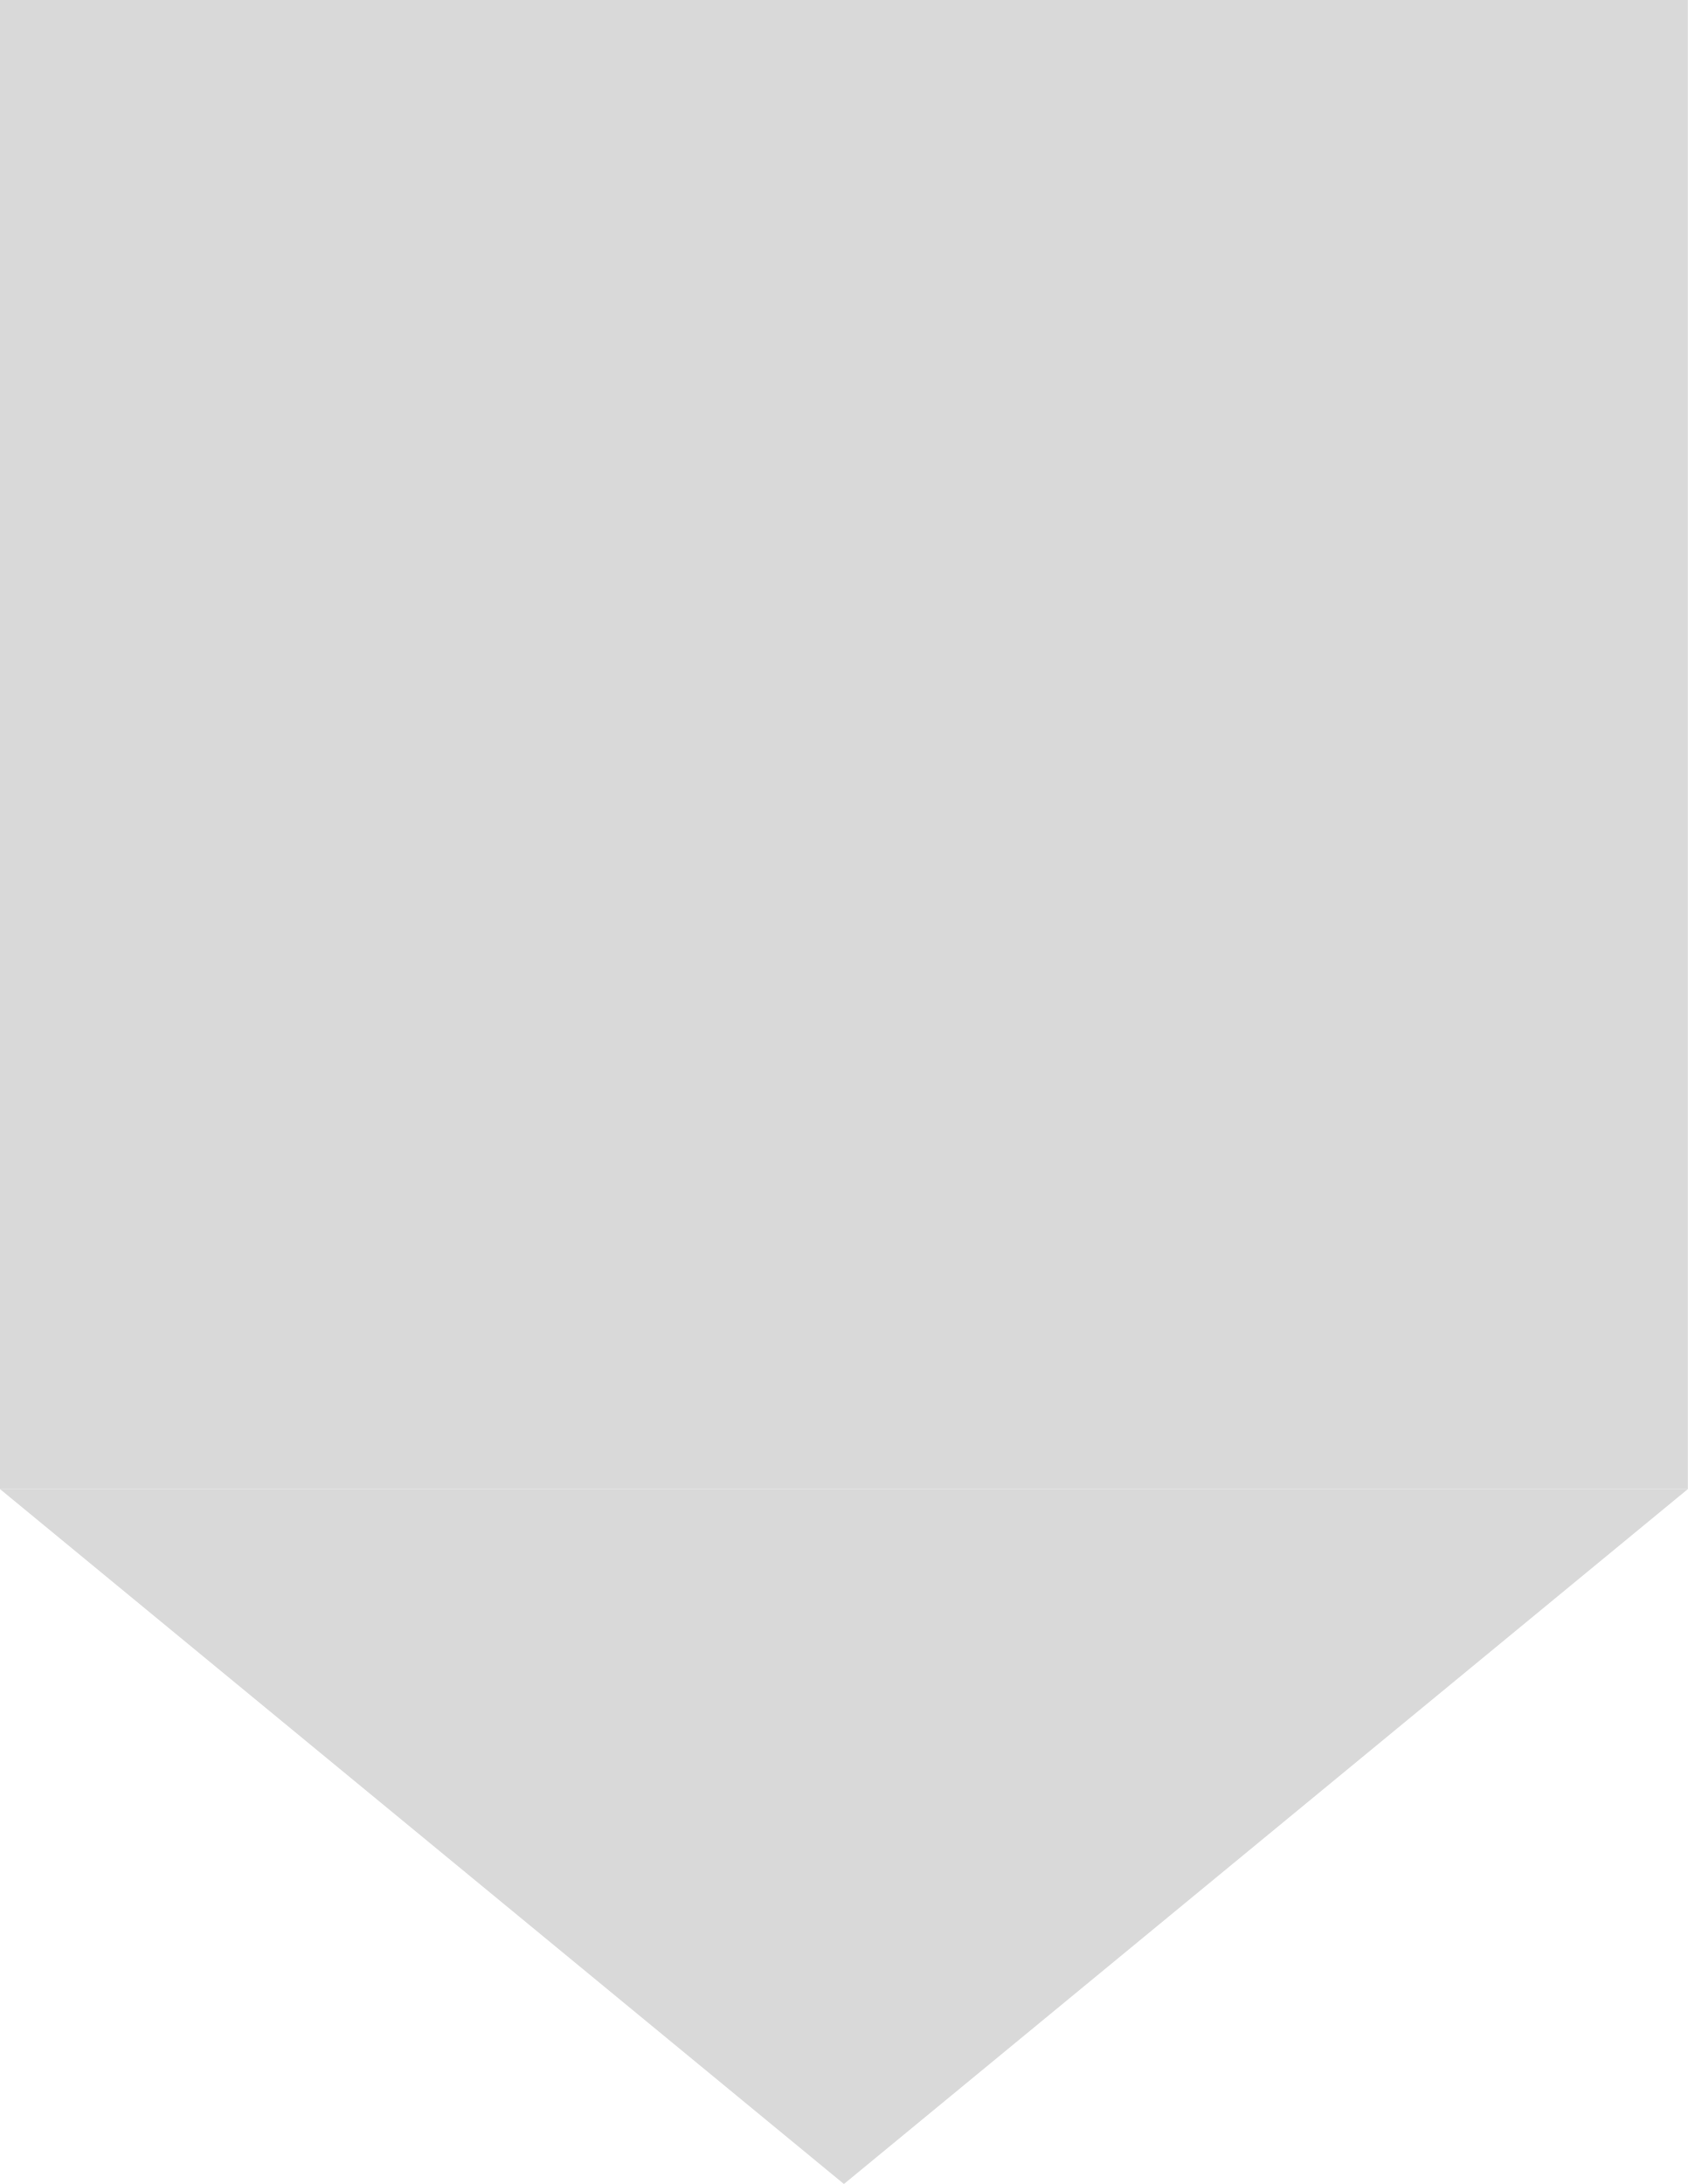
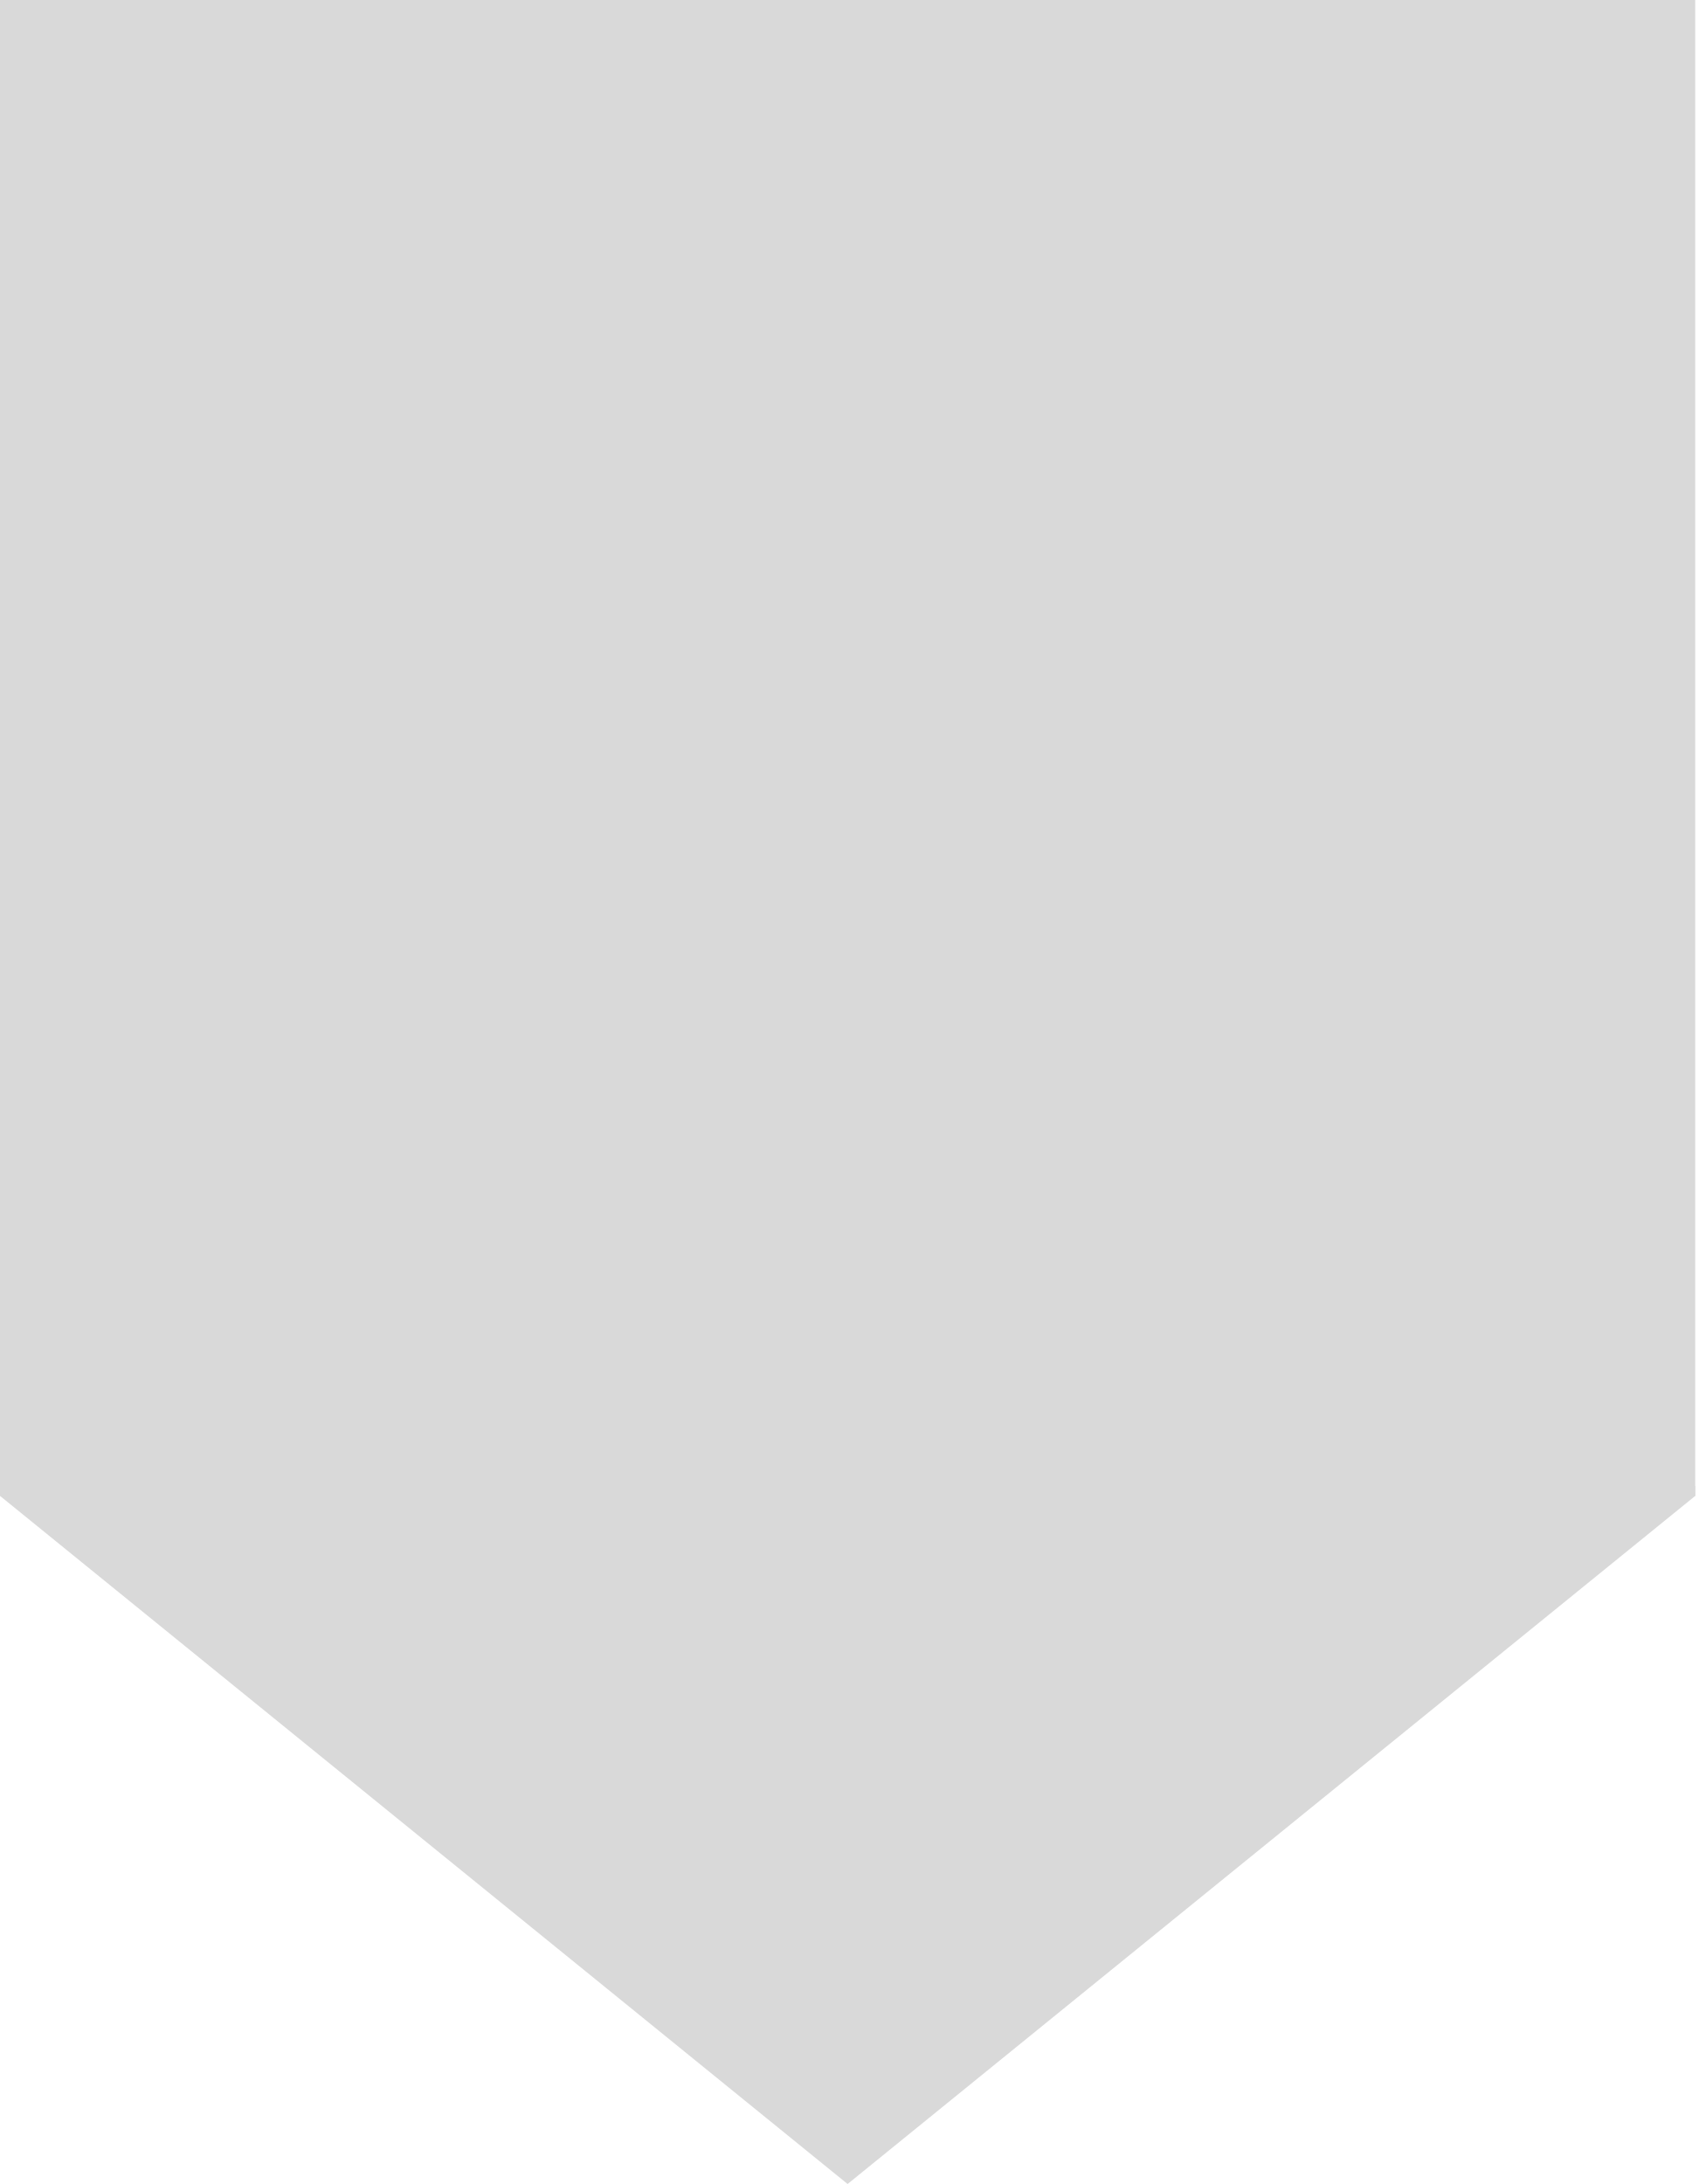
- <svg xmlns="http://www.w3.org/2000/svg" width="170" height="220" viewBox="0 0 170 220" fill="none">
-   <rect width="170" height="150" fill="#D9D9D9" />
-   <path d="M85 220L170 150H0L85 220Z" fill="#D9D9D9" />
+ <svg xmlns="http://www.w3.org/2000/svg" width="171" height="219" viewBox="0 0 171 219" fill="none">
+   <rect x="1.52588e-05" width="170" height="150" fill="#D9D9D9" />
+   <path d="M85 219L170.005 150L170 149H0.037H0V150L85 219Z" fill="#D9D9D9" />
</svg>
